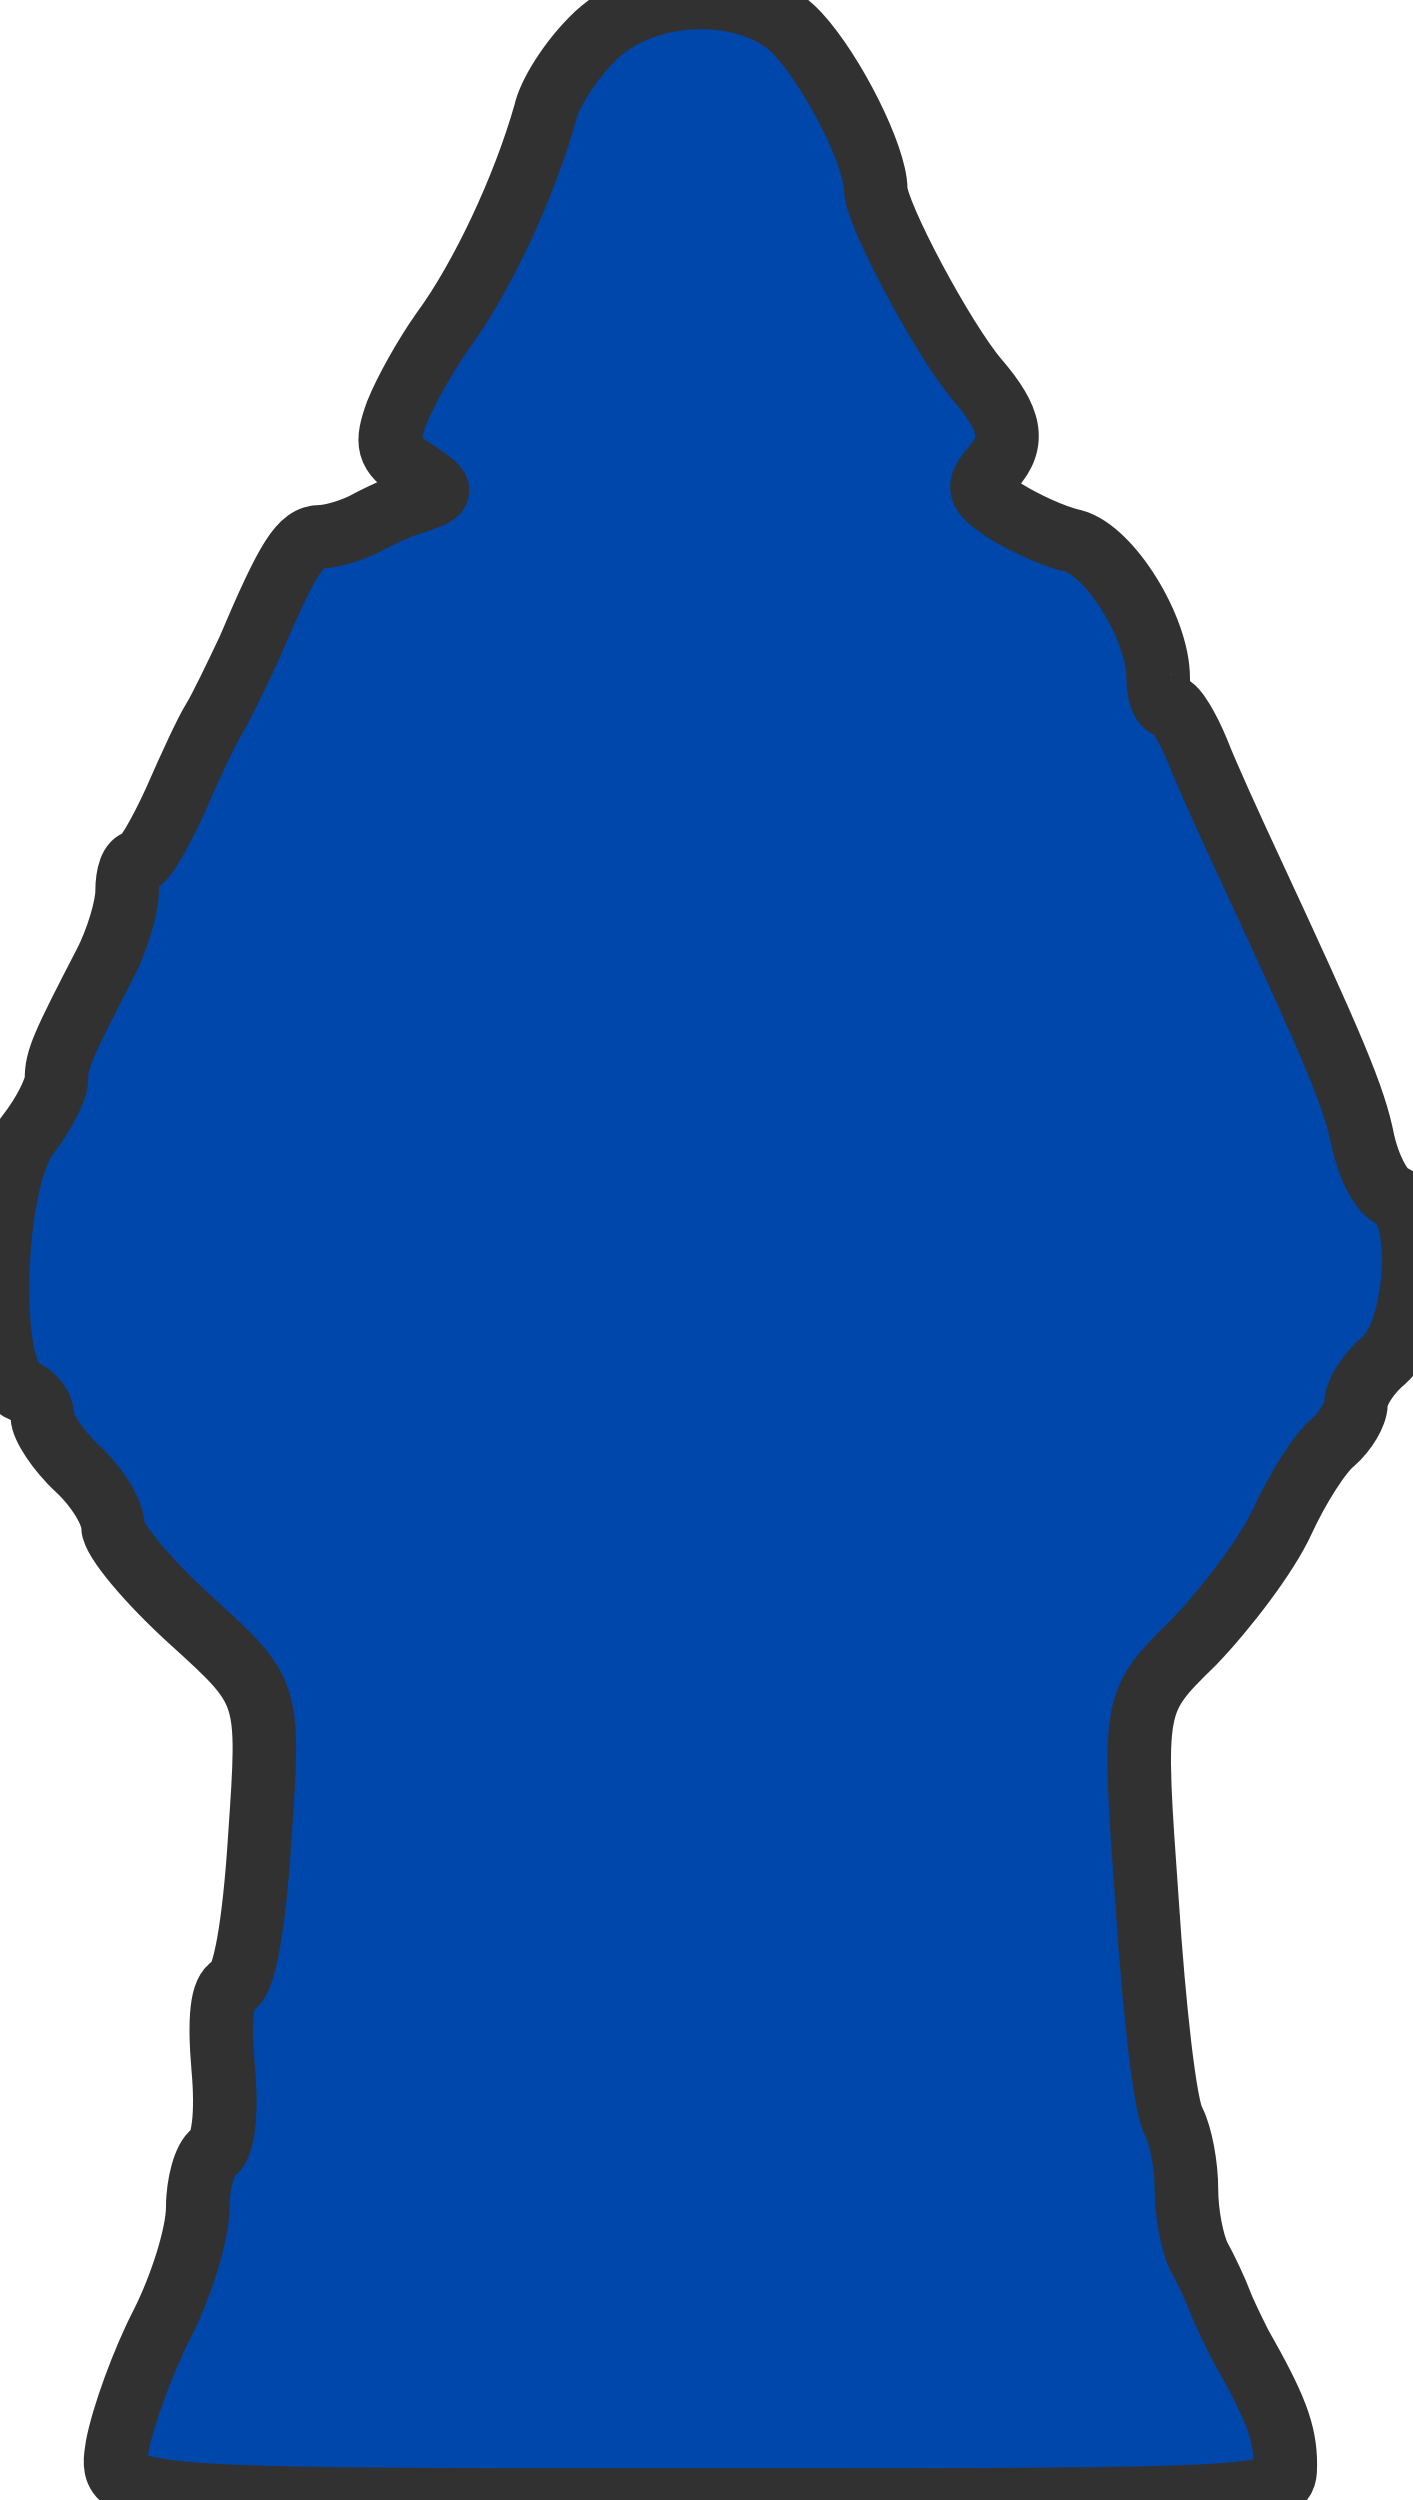
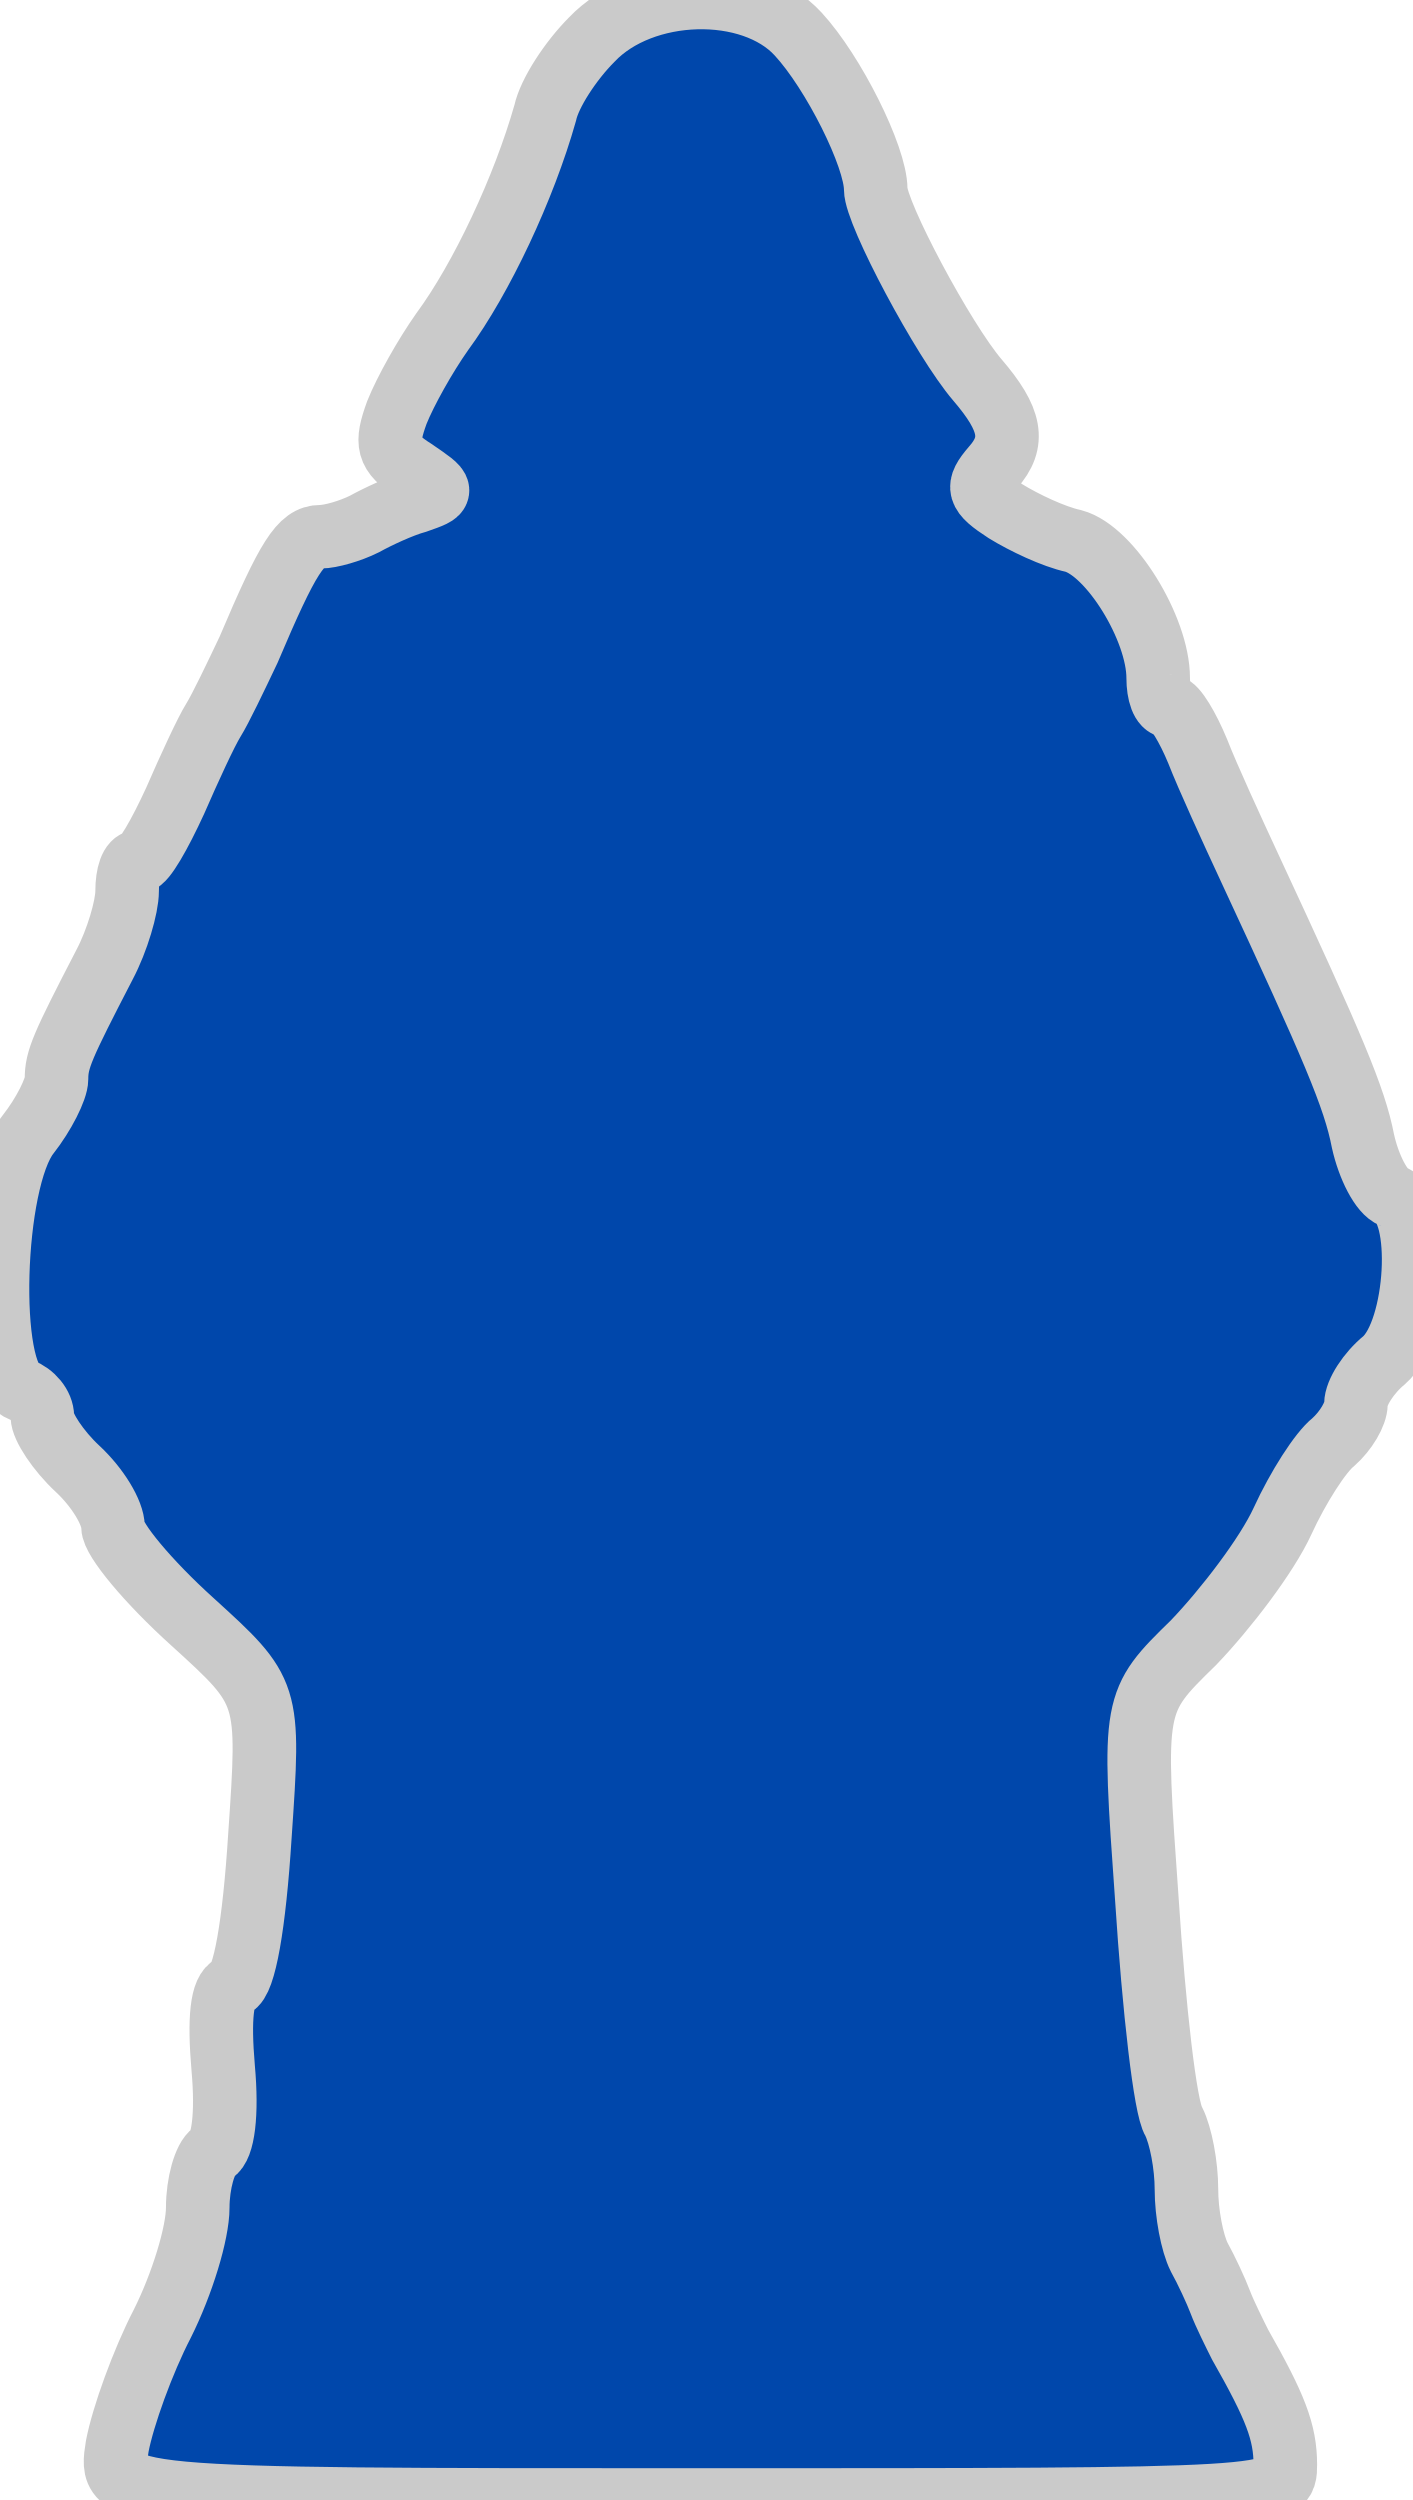
<svg xmlns="http://www.w3.org/2000/svg" version="1.0" width="100pt" height="177pt" viewBox="0 0 100 177" preserveAspectRatio="xMidYMid meet">
-   <g transform="translate(0,177) scale(0.1,-0.1)" fill="#0047ab" stroke="#313131" stroke-width="45">
+   <g transform="translate(0,177) scale(0.1,-0.1)" fill="#0047ab" stroke="#cacaca" stroke-width="45">
    <path d="M419 1742 c-15 -15 -30 -38 -33 -52 -15 -53 -45 -117 -73 -155 -12 -17 -26 -42 -32 -57 -8 -22 -7 -29 12 -41 22 -15 22 -15 2 -22 -11 -3 -28 -11 -37 -16 -10 -5 -24 -9 -31 -9 -14 0 -23 -14 -51 -80 -9 -19 -20 -42 -25 -50 -5 -8 -17 -34 -27 -57 -11 -24 -22 -43 -26 -43 -5 0 -8 -9 -8 -21 0 -11 -7 -35 -16 -52 -30 -58 -34 -67 -34 -81 0 -7 -9 -25 -20 -39 -26 -33 -30 -171 -5 -181 8 -3 15 -11 15 -19 0 -7 11 -24 25 -37 14 -13 25 -31 25 -41 0 -9 25 -39 56 -67 55 -50 55 -50 48 -152 -4 -63 -11 -103 -19 -106 -8 -3 -10 -23 -7 -58 3 -33 0 -56 -7 -60 -6 -4 -11 -22 -11 -39 0 -18 -11 -54 -25 -82 -14 -27 -28 -66 -32 -87 -6 -38 -6 -38 411 -38 416 0 416 0 416 25 0 23 -7 41 -32 85 -4 8 -11 22 -14 30 -3 8 -10 23 -15 32 -5 10 -9 31 -9 48 0 17 -4 38 -9 48 -6 9 -14 80 -19 157 -10 140 -10 140 33 182 23 24 52 62 63 86 11 24 27 49 36 56 9 8 16 20 16 27 0 8 9 22 20 31 24 21 29 107 6 116 -8 3 -17 21 -21 39 -6 31 -21 66 -80 193 -13 28 -30 65 -37 83 -7 17 -16 32 -20 32 -5 0 -8 9 -8 20 0 35 -34 90 -60 97 -14 3 -35 13 -48 21 -20 13 -21 17 -9 31 16 18 13 34 -11 62 -24 28 -72 118 -72 135 0 23 -30 83 -55 110 -33 36 -110 34 -146 -4z" />
  </g>
</svg>
